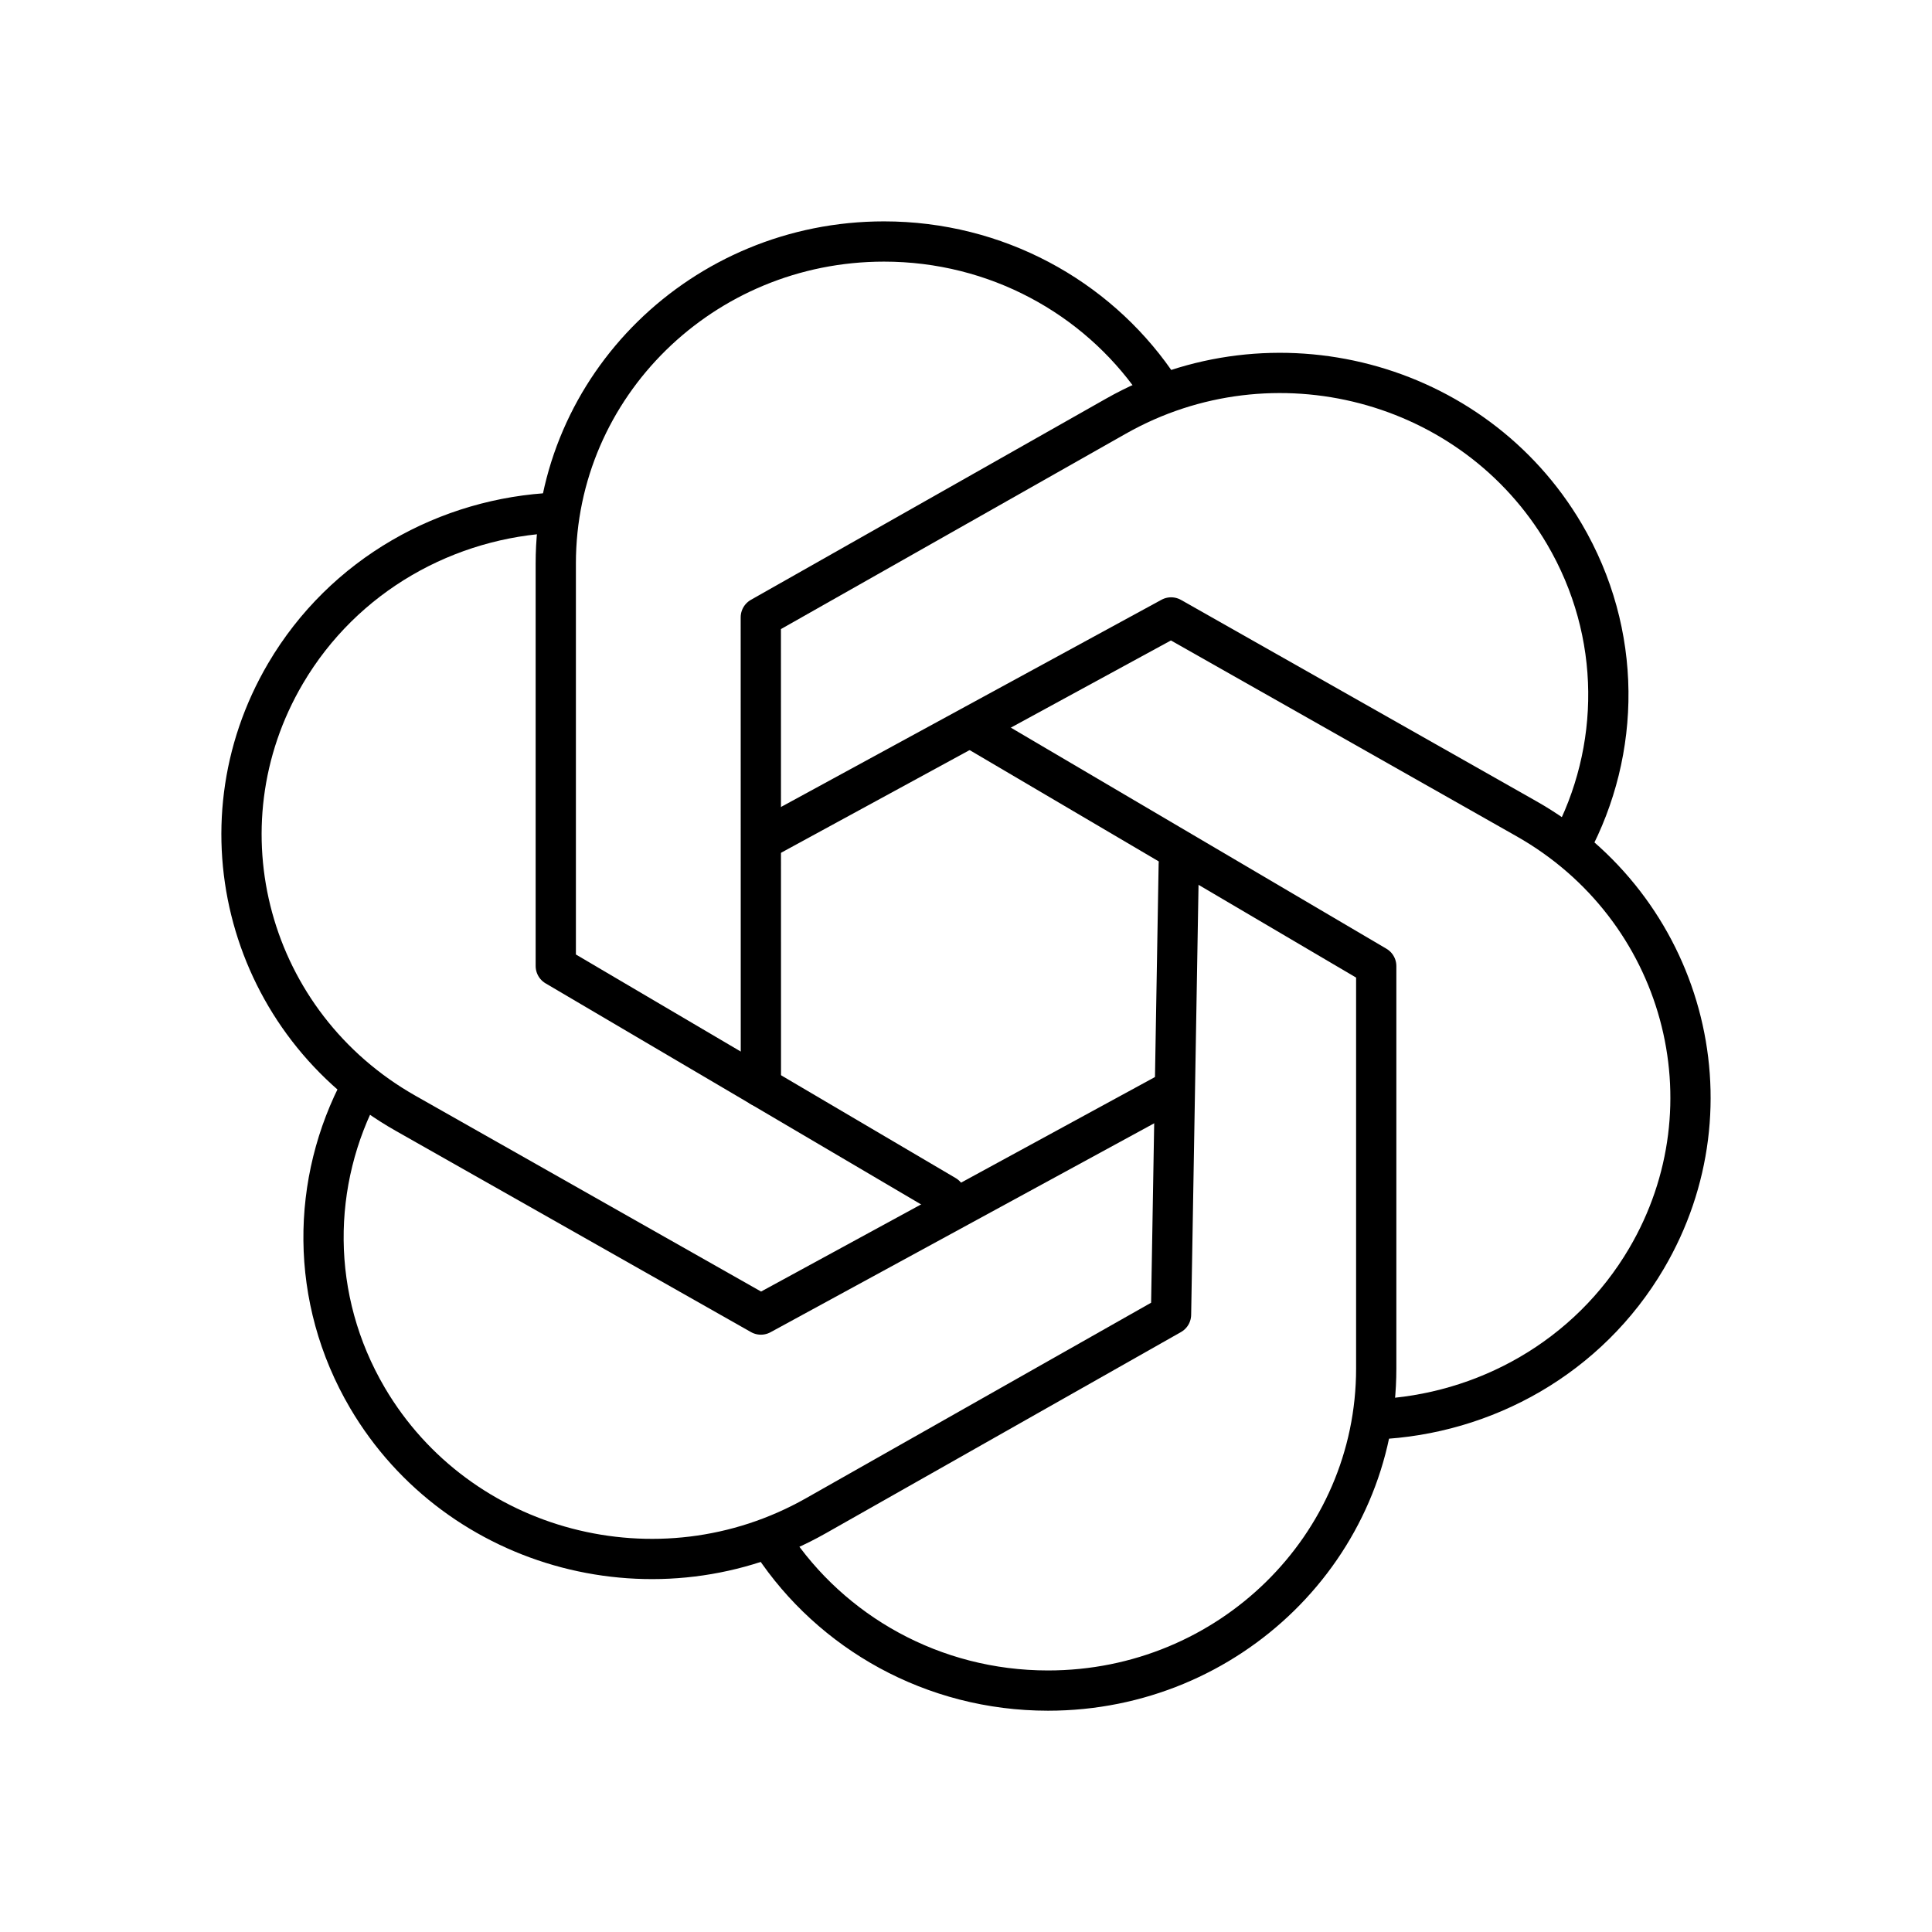
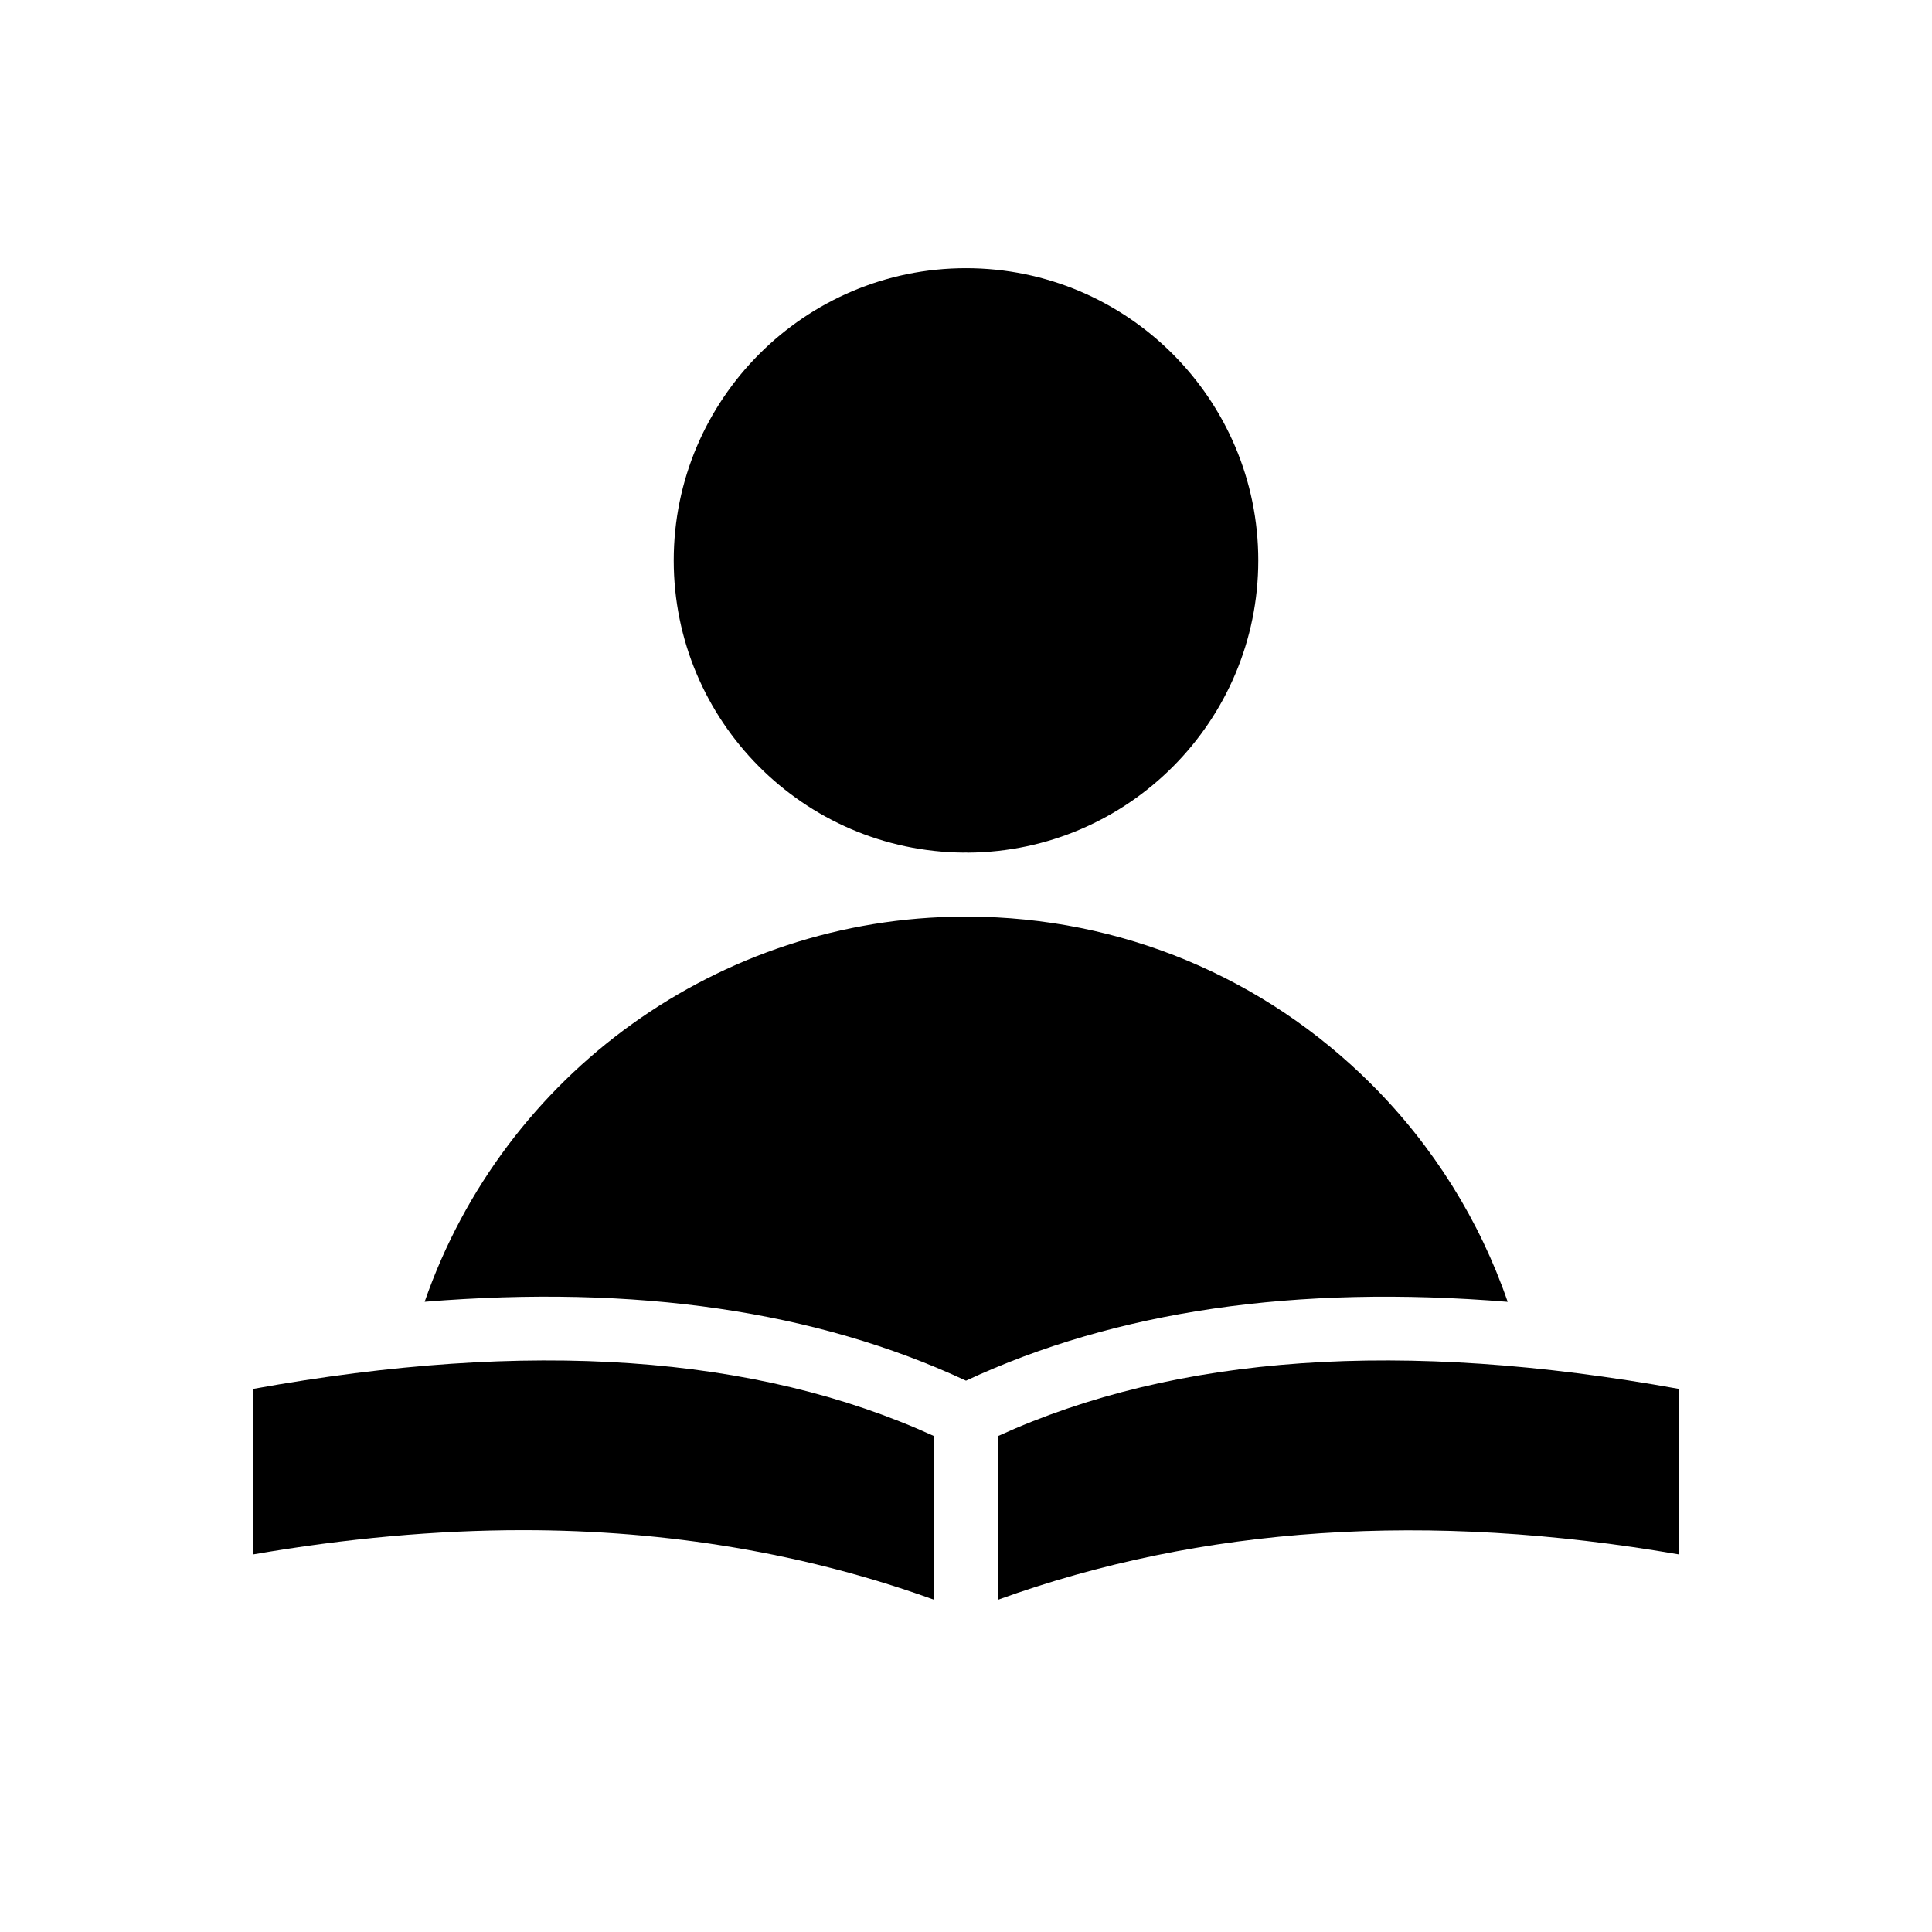
- <svg xmlns="http://www.w3.org/2000/svg" viewBox="0 0 24 24" width="128" height="128" color="#000000" fill="none" stroke="currentColor" stroke-width="0.5" stroke-linecap="round" stroke-linejoin="round">
-   <path d="M11.745 14.85L6.904 12V7C6.904 4.791 8.729 3 10.981 3C12.378 3 13.611 3.69 14.346 4.741" />
-   <path d="M9.6 19.179C10.327 20.276 11.587 21.001 13.019 21.001C15.271 21.001 17.096 19.21 17.096 17.001V12.001L12.161 9.096" />
-   <path d="M9.452 13.5L9.451 7.669L13.864 5.169C15.814 4.065 18.307 4.72 19.433 6.633C20.159 7.868 20.139 9.325 19.509 10.499" />
-   <path d="M4.49 13.499C3.86 14.674 3.839 16.131 4.565 17.366C5.691 19.279 8.184 19.934 10.134 18.83L14.547 16.33L14.643 10.734" />
-   <path d="M17.096 17.631C18.442 17.573 19.73 16.863 20.453 15.634C21.579 13.721 20.911 11.274 18.961 10.17L14.548 7.67L9.489 10.425" />
-   <path d="M6.905 6.369C5.559 6.427 4.27 7.137 3.547 8.366C2.421 10.28 3.089 12.726 5.039 13.83L9.452 16.33L14.5 13.581" />
+ <svg xmlns="http://www.w3.org/2000/svg" id="Layer_1" enable-background="new 0 0 64 64" height="512" viewBox="0 0 64 64" width="512">
+   <g>
+     <path d="m8.382 46.01v5.483c3.087-.534 6.088-.804 8.936-.804 4.815 0 9.39.774 13.623 2.304v-5.421c-5.904-2.694-13.388-3.217-22.559-1.562z" />
+     <path d="m31.922 28.244c.026 0 .052-.003.078-.003.025 0 .048.003.073.004 5.305-.04 9.609-4.364 9.609-9.679 0-5.339-4.343-9.682-9.682-9.682s-9.682 4.343-9.682 9.682c0 5.312 4.301 9.636 9.604 9.678z" />
+     <path d="m33.06 47.572v5.421c6.736-2.434 14.251-2.936 22.559-1.5v-5.483c-9.171-1.655-16.656-1.132-22.559 1.562z" />
+     <path d="m49.944 43.125c-.928-2.691-2.463-5.157-4.505-7.199-3.571-3.571-8.316-5.543-13.366-5.562-.025 0-.048.004-.073.004-.026 0-.052-.004-.078-.004-8.102.033-15.231 5.199-17.855 12.759 7.012-.572 12.977.303 17.933 2.614 4.958-2.312 10.927-3.186 17.944-2.612z" />
+   </g>
</svg>
